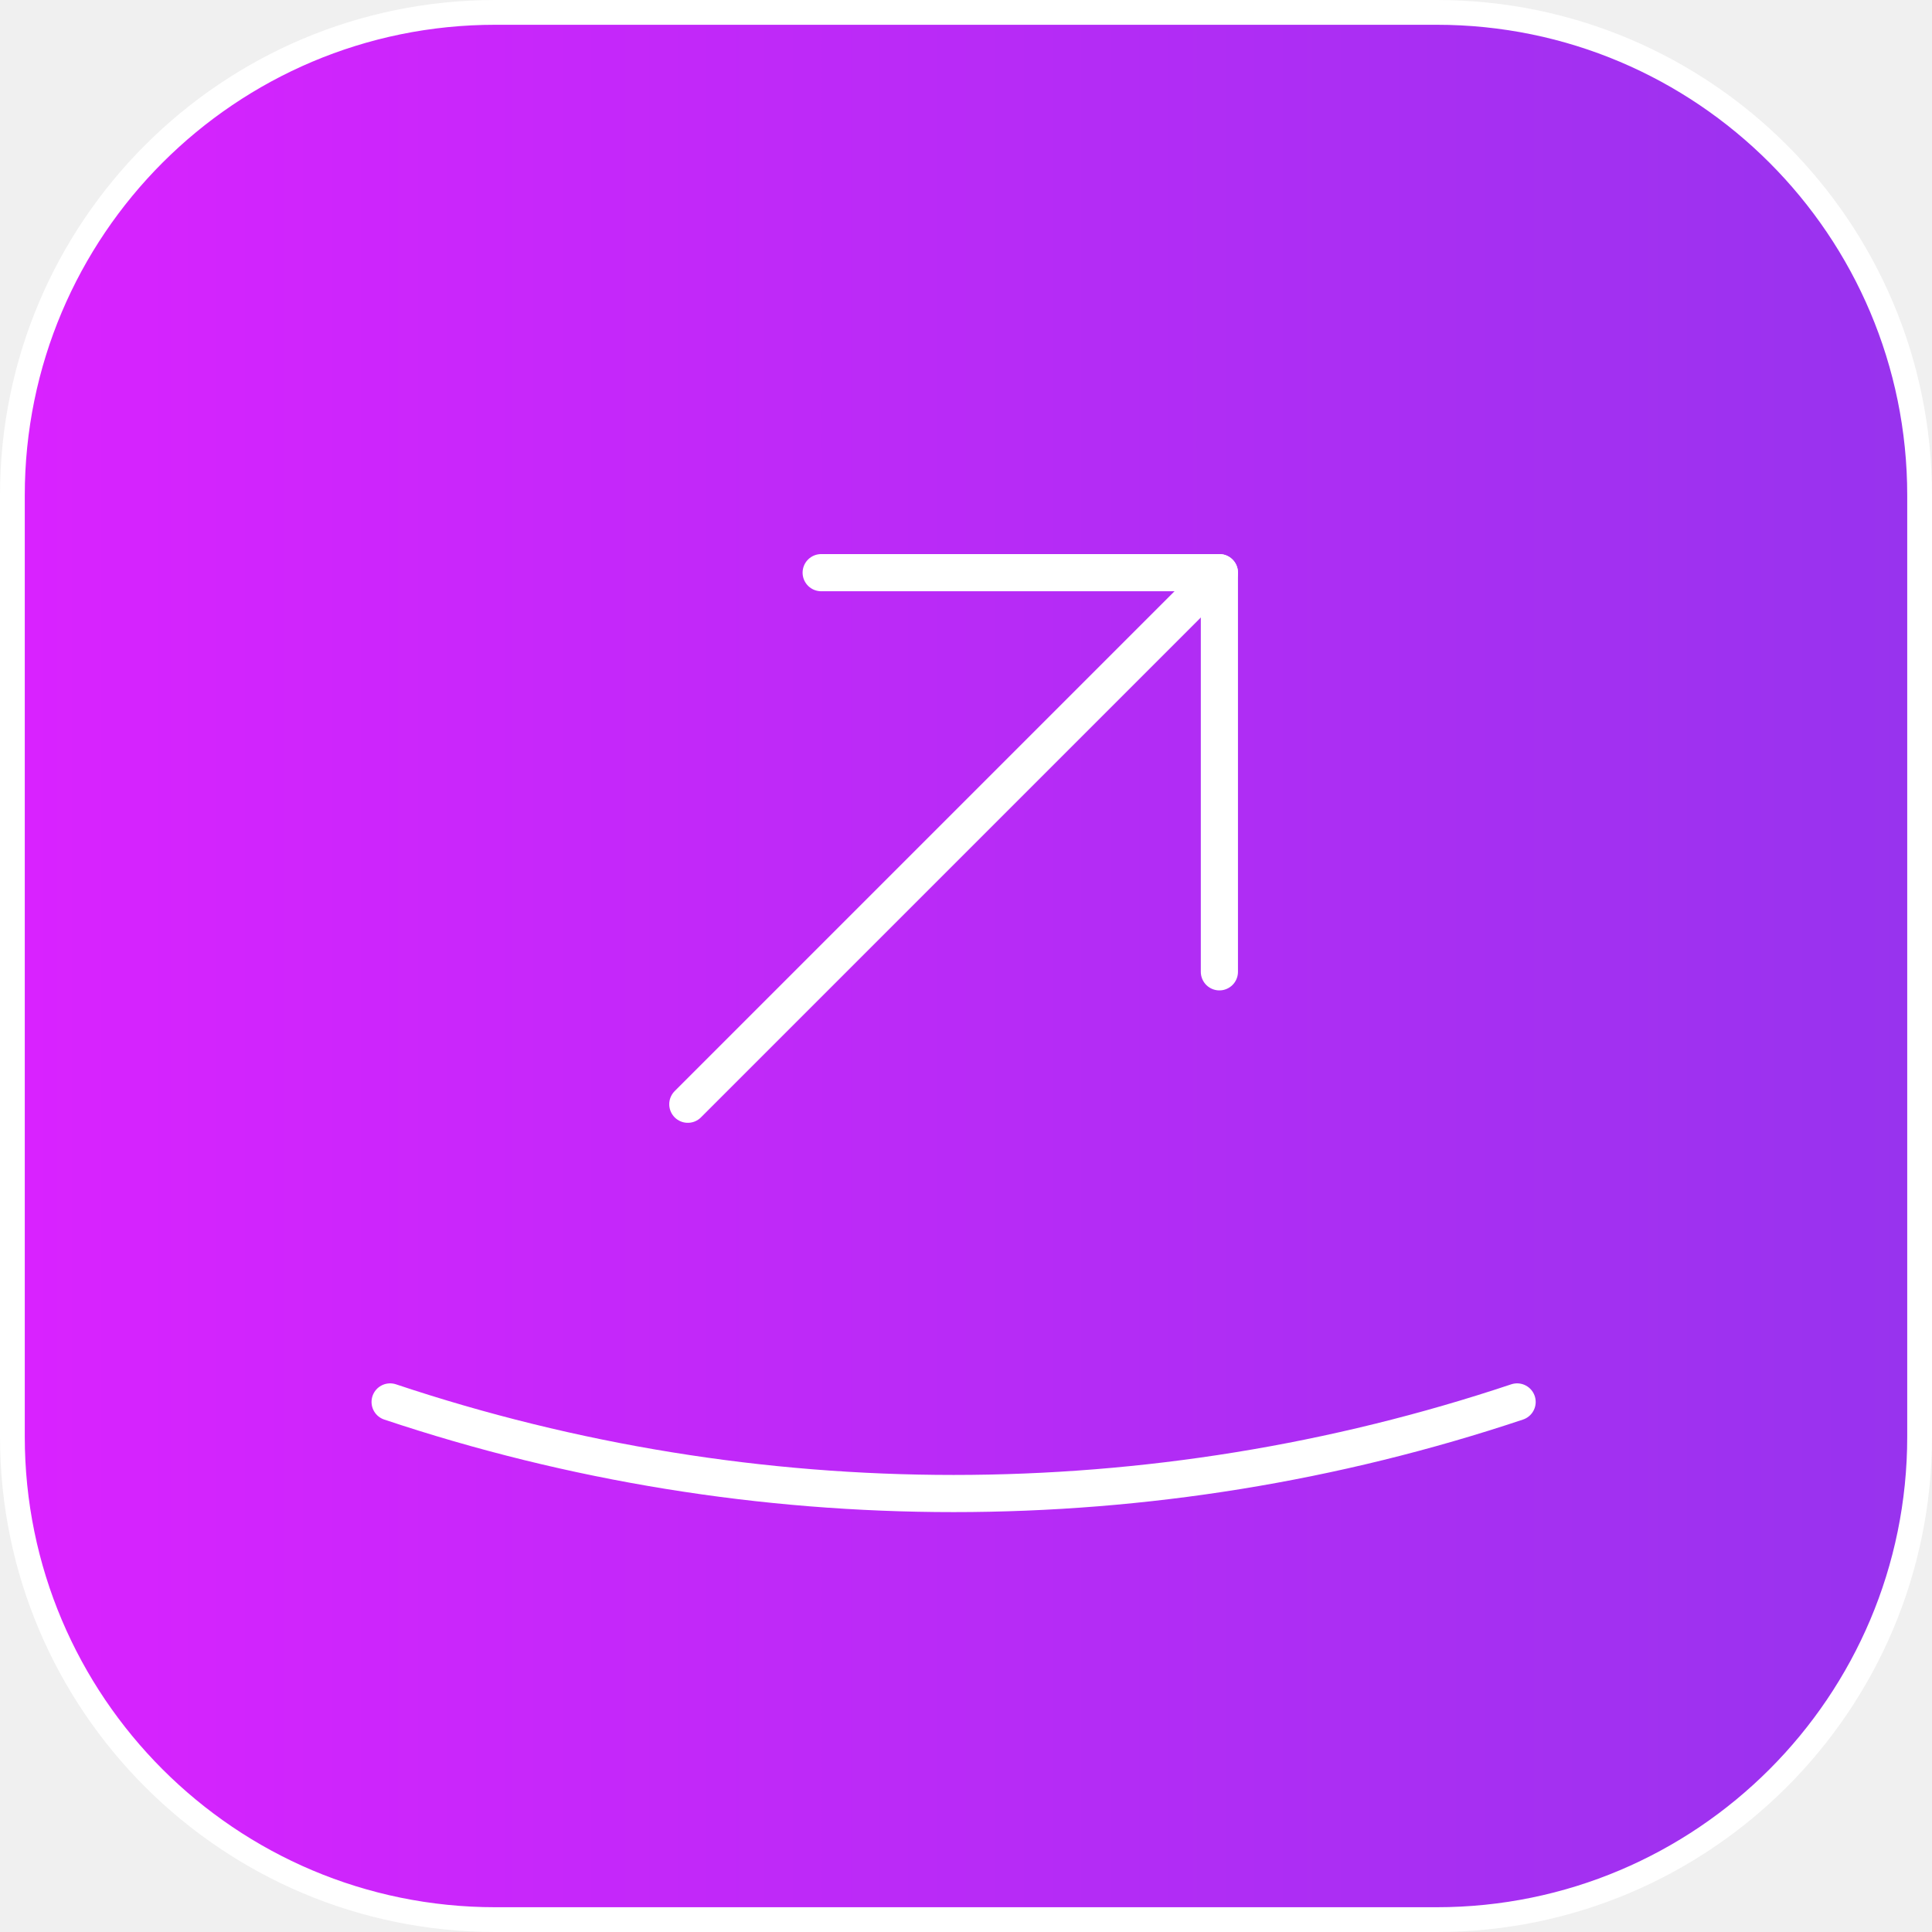
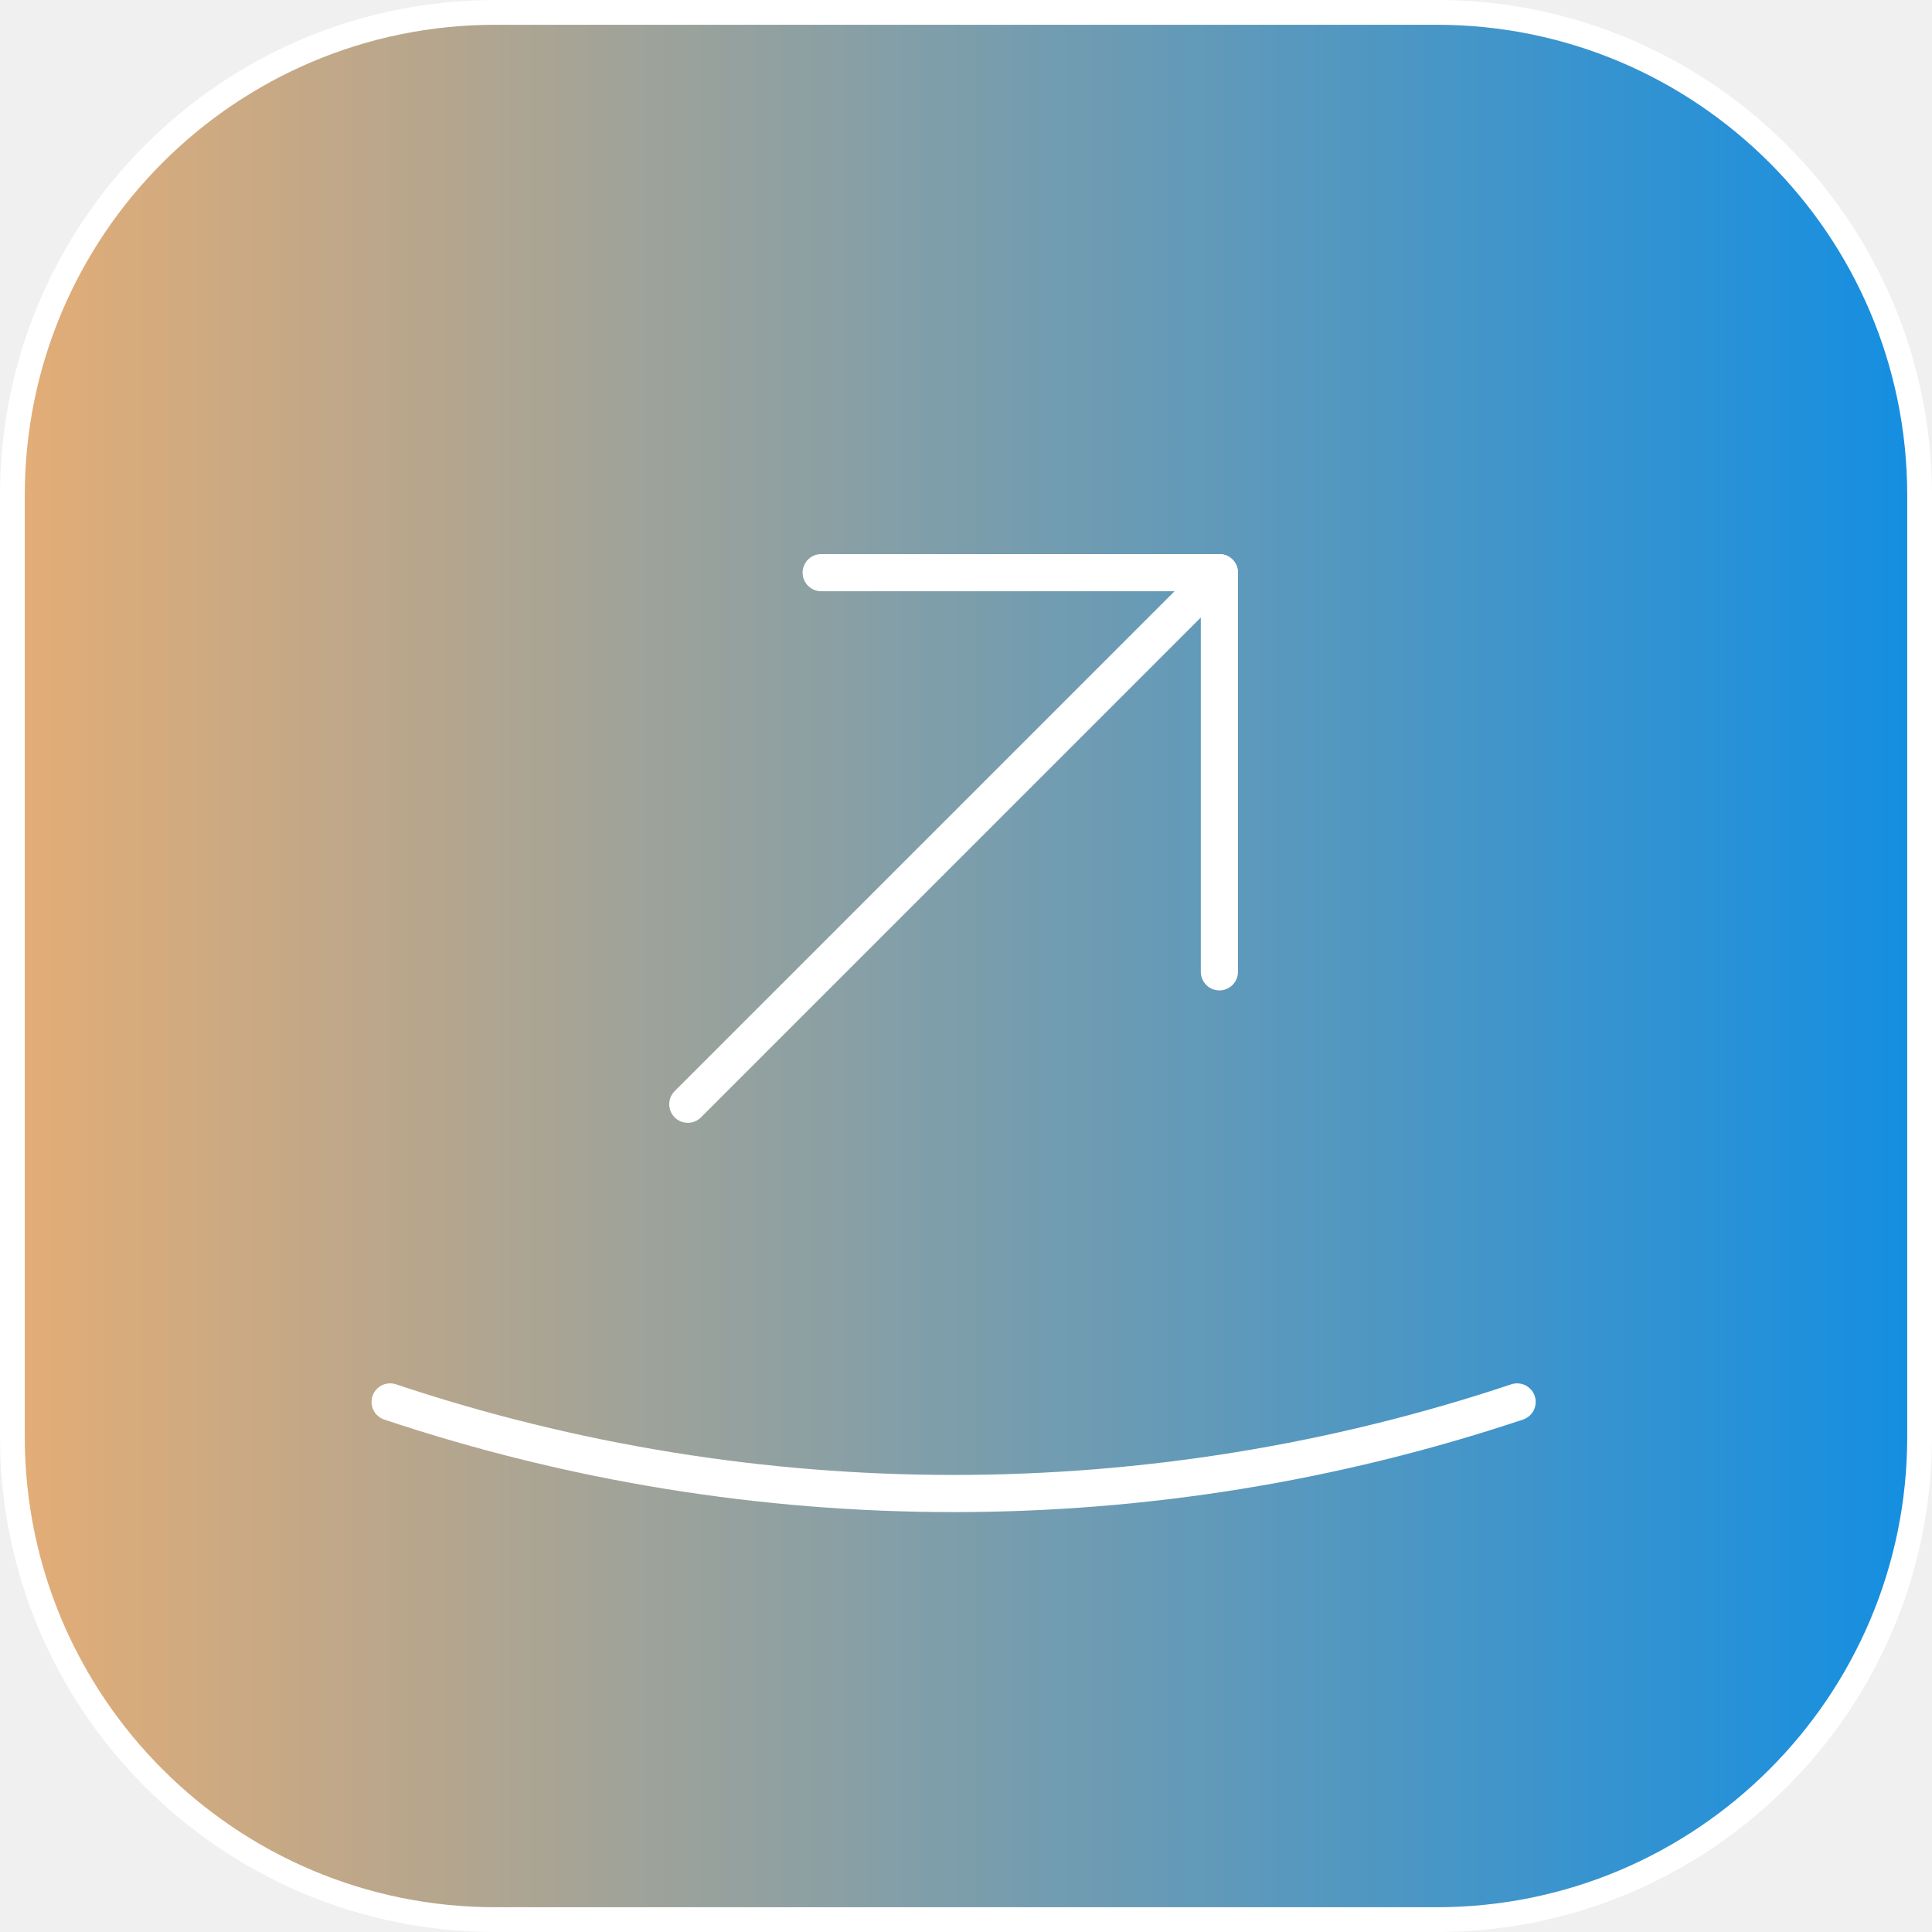
<svg xmlns="http://www.w3.org/2000/svg" width="78" height="78" viewBox="0 0 78 78" fill="none">
  <rect x="0.5" y="0.5" width="77" height="77" rx="19.5" fill="url(#paint0_linear_791_365)" stroke="white" />
  <path d="M33.153 23.12H49.23V39.235" stroke="white" stroke-width="1.5" stroke-linecap="round" stroke-linejoin="round" />
  <path d="M49.23 23.12L27.769 44.581" stroke="white" stroke-width="1.5" stroke-linecap="round" stroke-linejoin="round" />
  <path d="M15.75 56.6C30.5 61.53 46.5 61.53 61.25 56.6" stroke="white" stroke-width="1.5" stroke-linecap="round" stroke-linejoin="round" />
  <defs>
    <linearGradient id="paint0_linear_791_365" x1="0" y1="39" x2="78" y2="39" gradientUnits="userSpaceOnUse">
-       <stop stop-color="#DA22FF" />
-       <stop offset="1" stop-color="#9733EE" />
+       <stop stop-color="#e5ad75" />
+       <stop offset="1" stop-color="#128ee2" />
    </linearGradient>
  </defs>
</svg>
